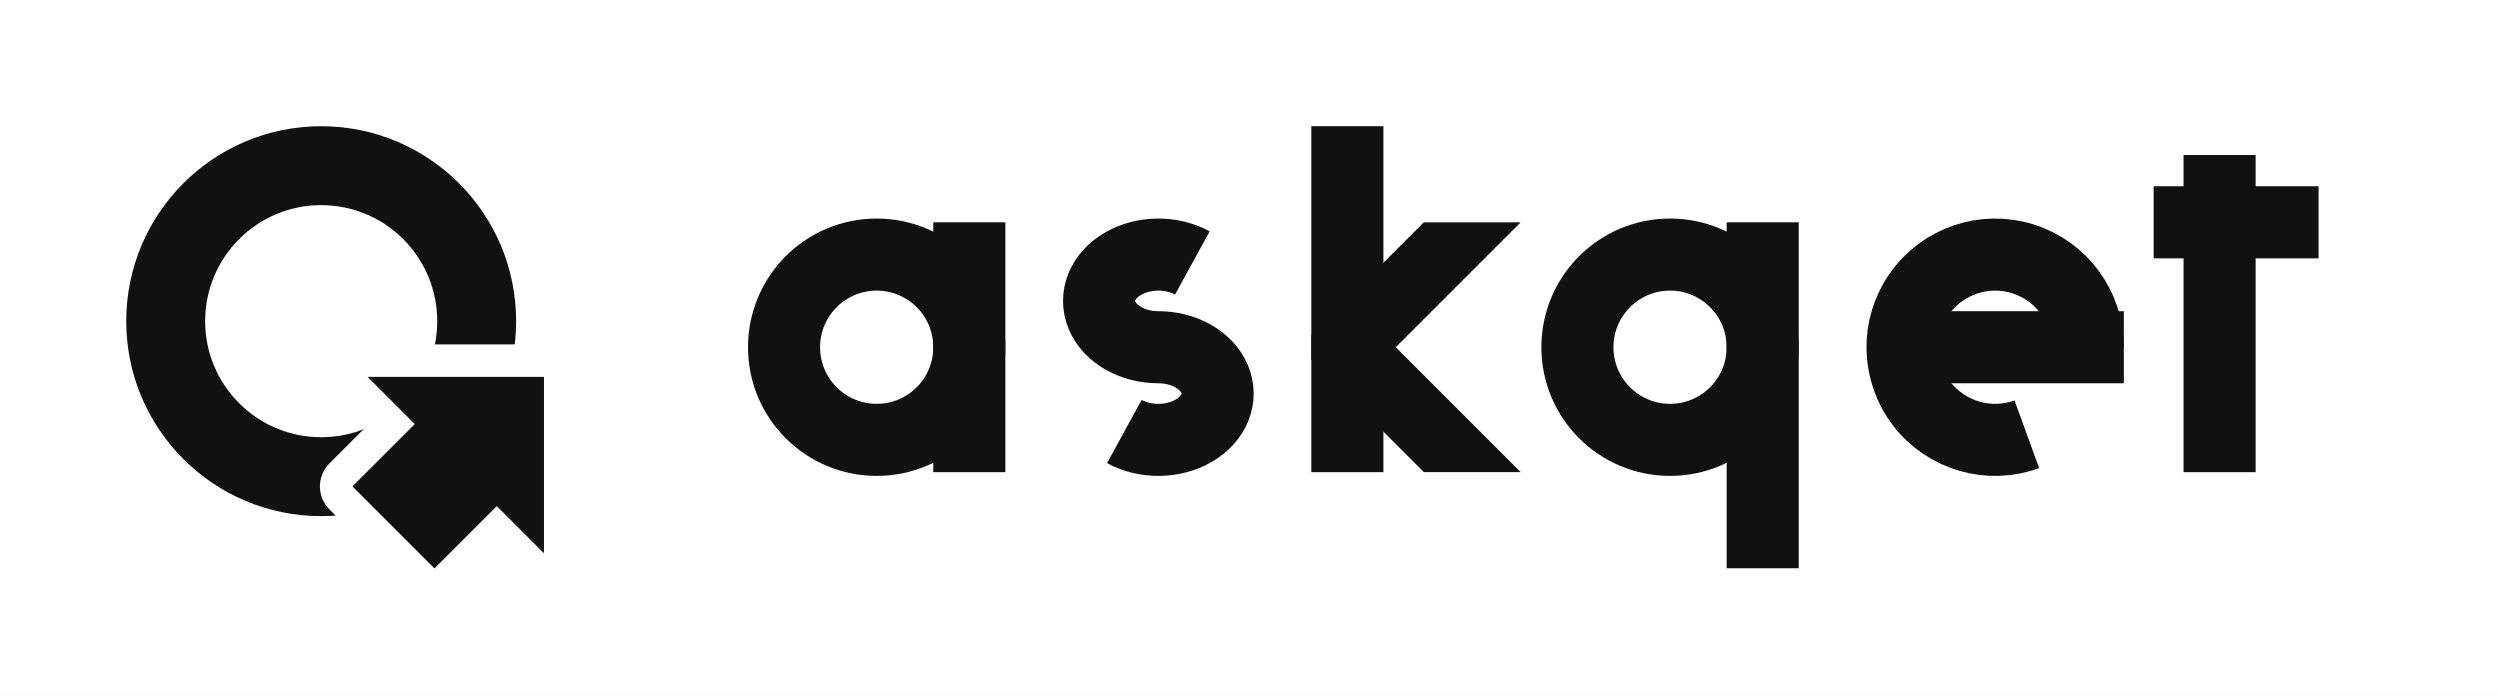
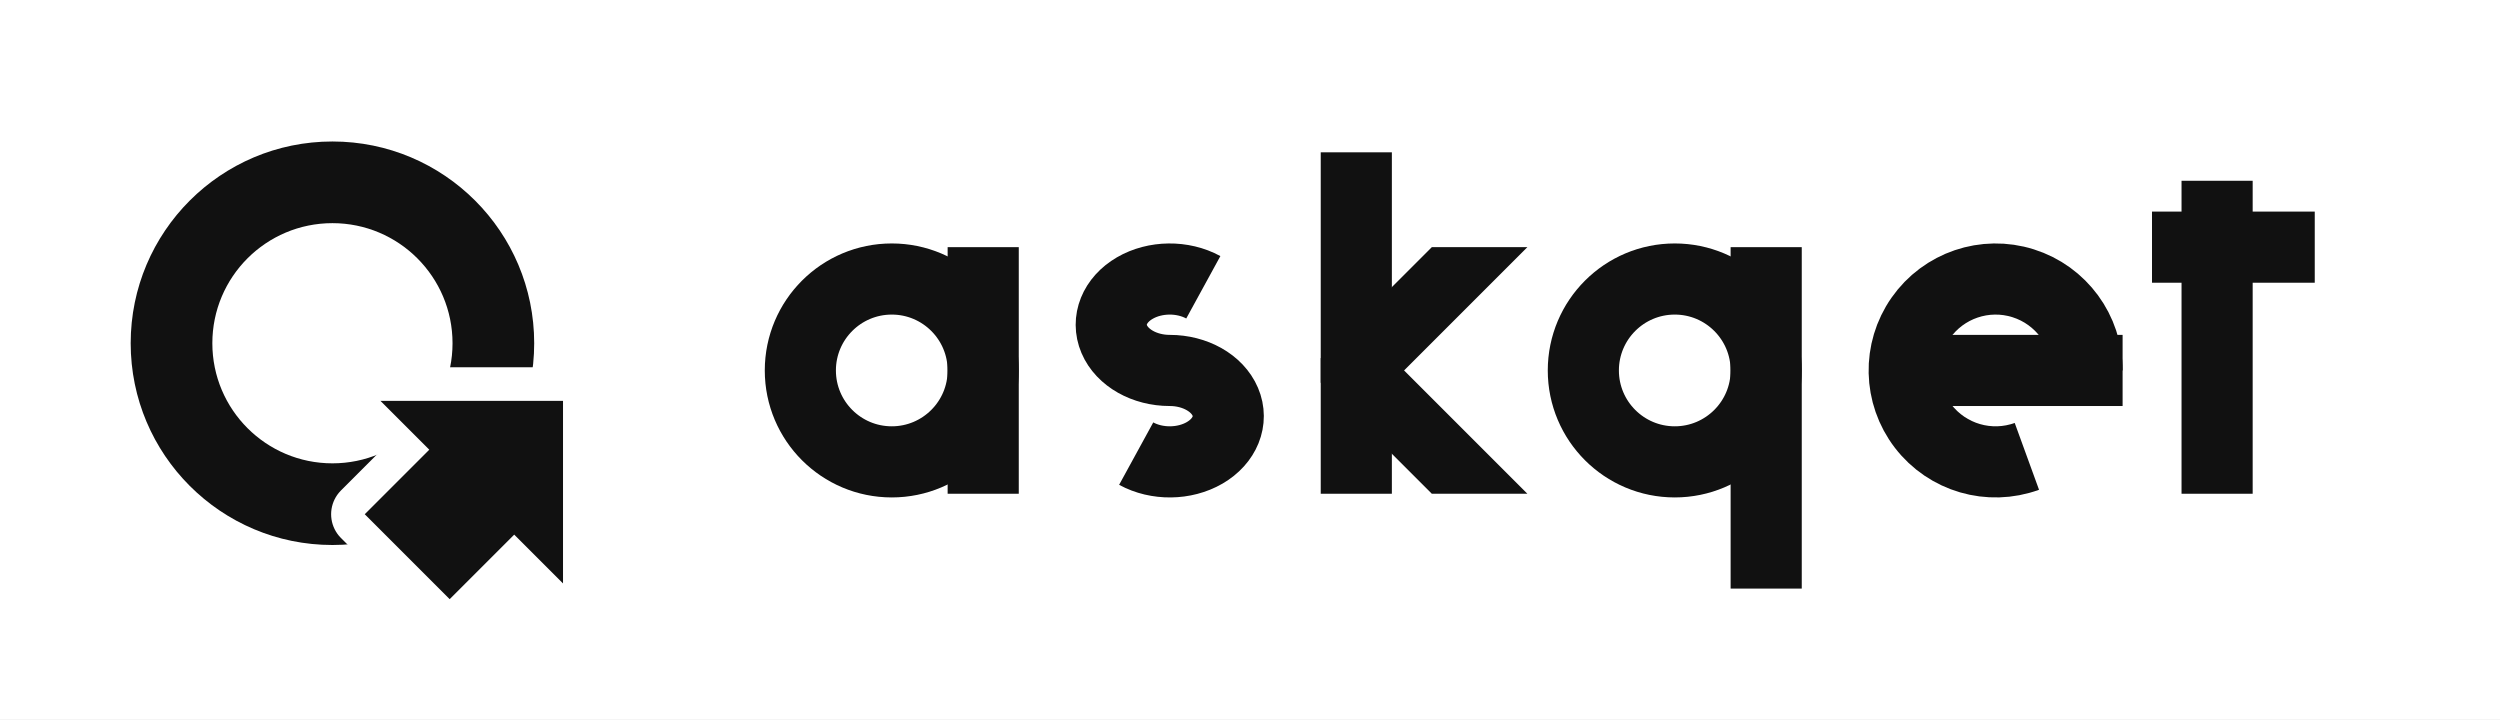
- <svg xmlns="http://www.w3.org/2000/svg" viewBox="0 0 520.293 144.531" fill="none">
-   <rect width="520.293" height="144.531" fill="#FFFFFF" />
-   <g transform="translate(26.265,98.265)">
-     <g transform="translate(-17.381,-85.519) scale(0.966)">
+ <svg xmlns="http://www.w3.org/2000/svg" viewBox="0 0 527.196 151.686" fill="none">
+   <rect width="527.196" height="151.686" fill="#FFFFFF" />
+   <g transform="translate(27.566,104.12)">
+     <g transform="translate(-18.242,-88.465) scale(1.013)">
      <defs>
        <mask id="m10004">
          <rect width="128" height="128" fill="black" />
          <circle cx="60" cy="56" r="42" fill="white" />
          <circle cx="60" cy="56" r="25" fill="black" />
          <path d="M70,68 L108,68 L108,106 L97.839,95.839 L84.404,109.274 L66.726,91.596 L80.161,78.161 Z" fill="black" stroke="black" stroke-width="14" stroke-linejoin="round" stroke-miterlimit="8" />
        </mask>
      </defs>
      <rect width="128" height="128" fill="#111111" mask="url(#m10004)" />
      <path d="M70,68 L108,68 L108,106 L97.839,95.839 L84.404,109.274 L66.726,91.596 L80.161,78.161 Z" fill="#111111" />
    </g>
-     <g transform="translate(124.407,0)">
+     <g transform="translate(128.71,0)">
      <g transform="translate(5,0)">
        <g fill="none" stroke="#111111" stroke-width="15" stroke-linecap="butt" stroke-linejoin="miter">
          <path d="M46.06,-26 A19.28,19.28 0 1 1 46.06,-26.003" />
          <path d="M46.06,-52 L46.06,0" />
        </g>
      </g>
      <g transform="translate(70.56,0)">
        <g fill="none" stroke="#111111" stroke-width="15" stroke-linecap="butt" stroke-linejoin="miter">
          <path d="M26.917,-43.537 A12.339,9.64 0 1 0 19.839,-26 A12.339,9.64 0 1 1 12.762,-8.463" />
        </g>
      </g>
      <g transform="translate(122.238,0)">
        <g fill="none" stroke="#111111" stroke-width="15" stroke-linecap="butt" stroke-linejoin="miter">
          <path d="M7.5,-72 L7.5,0" />
        </g>
        <path d="M43.576,-52 L23.424,-52 L0,-28.576 L0,-23.424 L23.424,0 L43.576,0 L17.576,-26 Z" fill="#111111" />
      </g>
      <g transform="translate(170.115,0)">
        <g fill="none" stroke="#111111" stroke-width="15" stroke-linecap="butt" stroke-linejoin="miter">
          <path d="M46.06,-26 A19.28,19.28 0 1 1 46.06,-26.003" />
          <path d="M46.06,-52 L46.06,20" />
        </g>
      </g>
      <g transform="translate(237.775,0)">
        <g fill="none" stroke="#111111" stroke-width="15" stroke-linecap="butt" stroke-linejoin="miter">
          <path d="M46.06,-26 A19.28,19.28 0 1 0 33.374,-7.883" />
          <path d="M7.5,-26 L53.56,-26" />
        </g>
      </g>
      <g transform="translate(290.035,0)">
        <g fill="none" stroke="#111111" stroke-width="15" stroke-linecap="butt" stroke-linejoin="miter">
          <path d="M21.228,-66 L21.228,0" />
          <path d="M7.5,-52 L41.82,-52" />
        </g>
      </g>
    </g>
  </g>
</svg>
